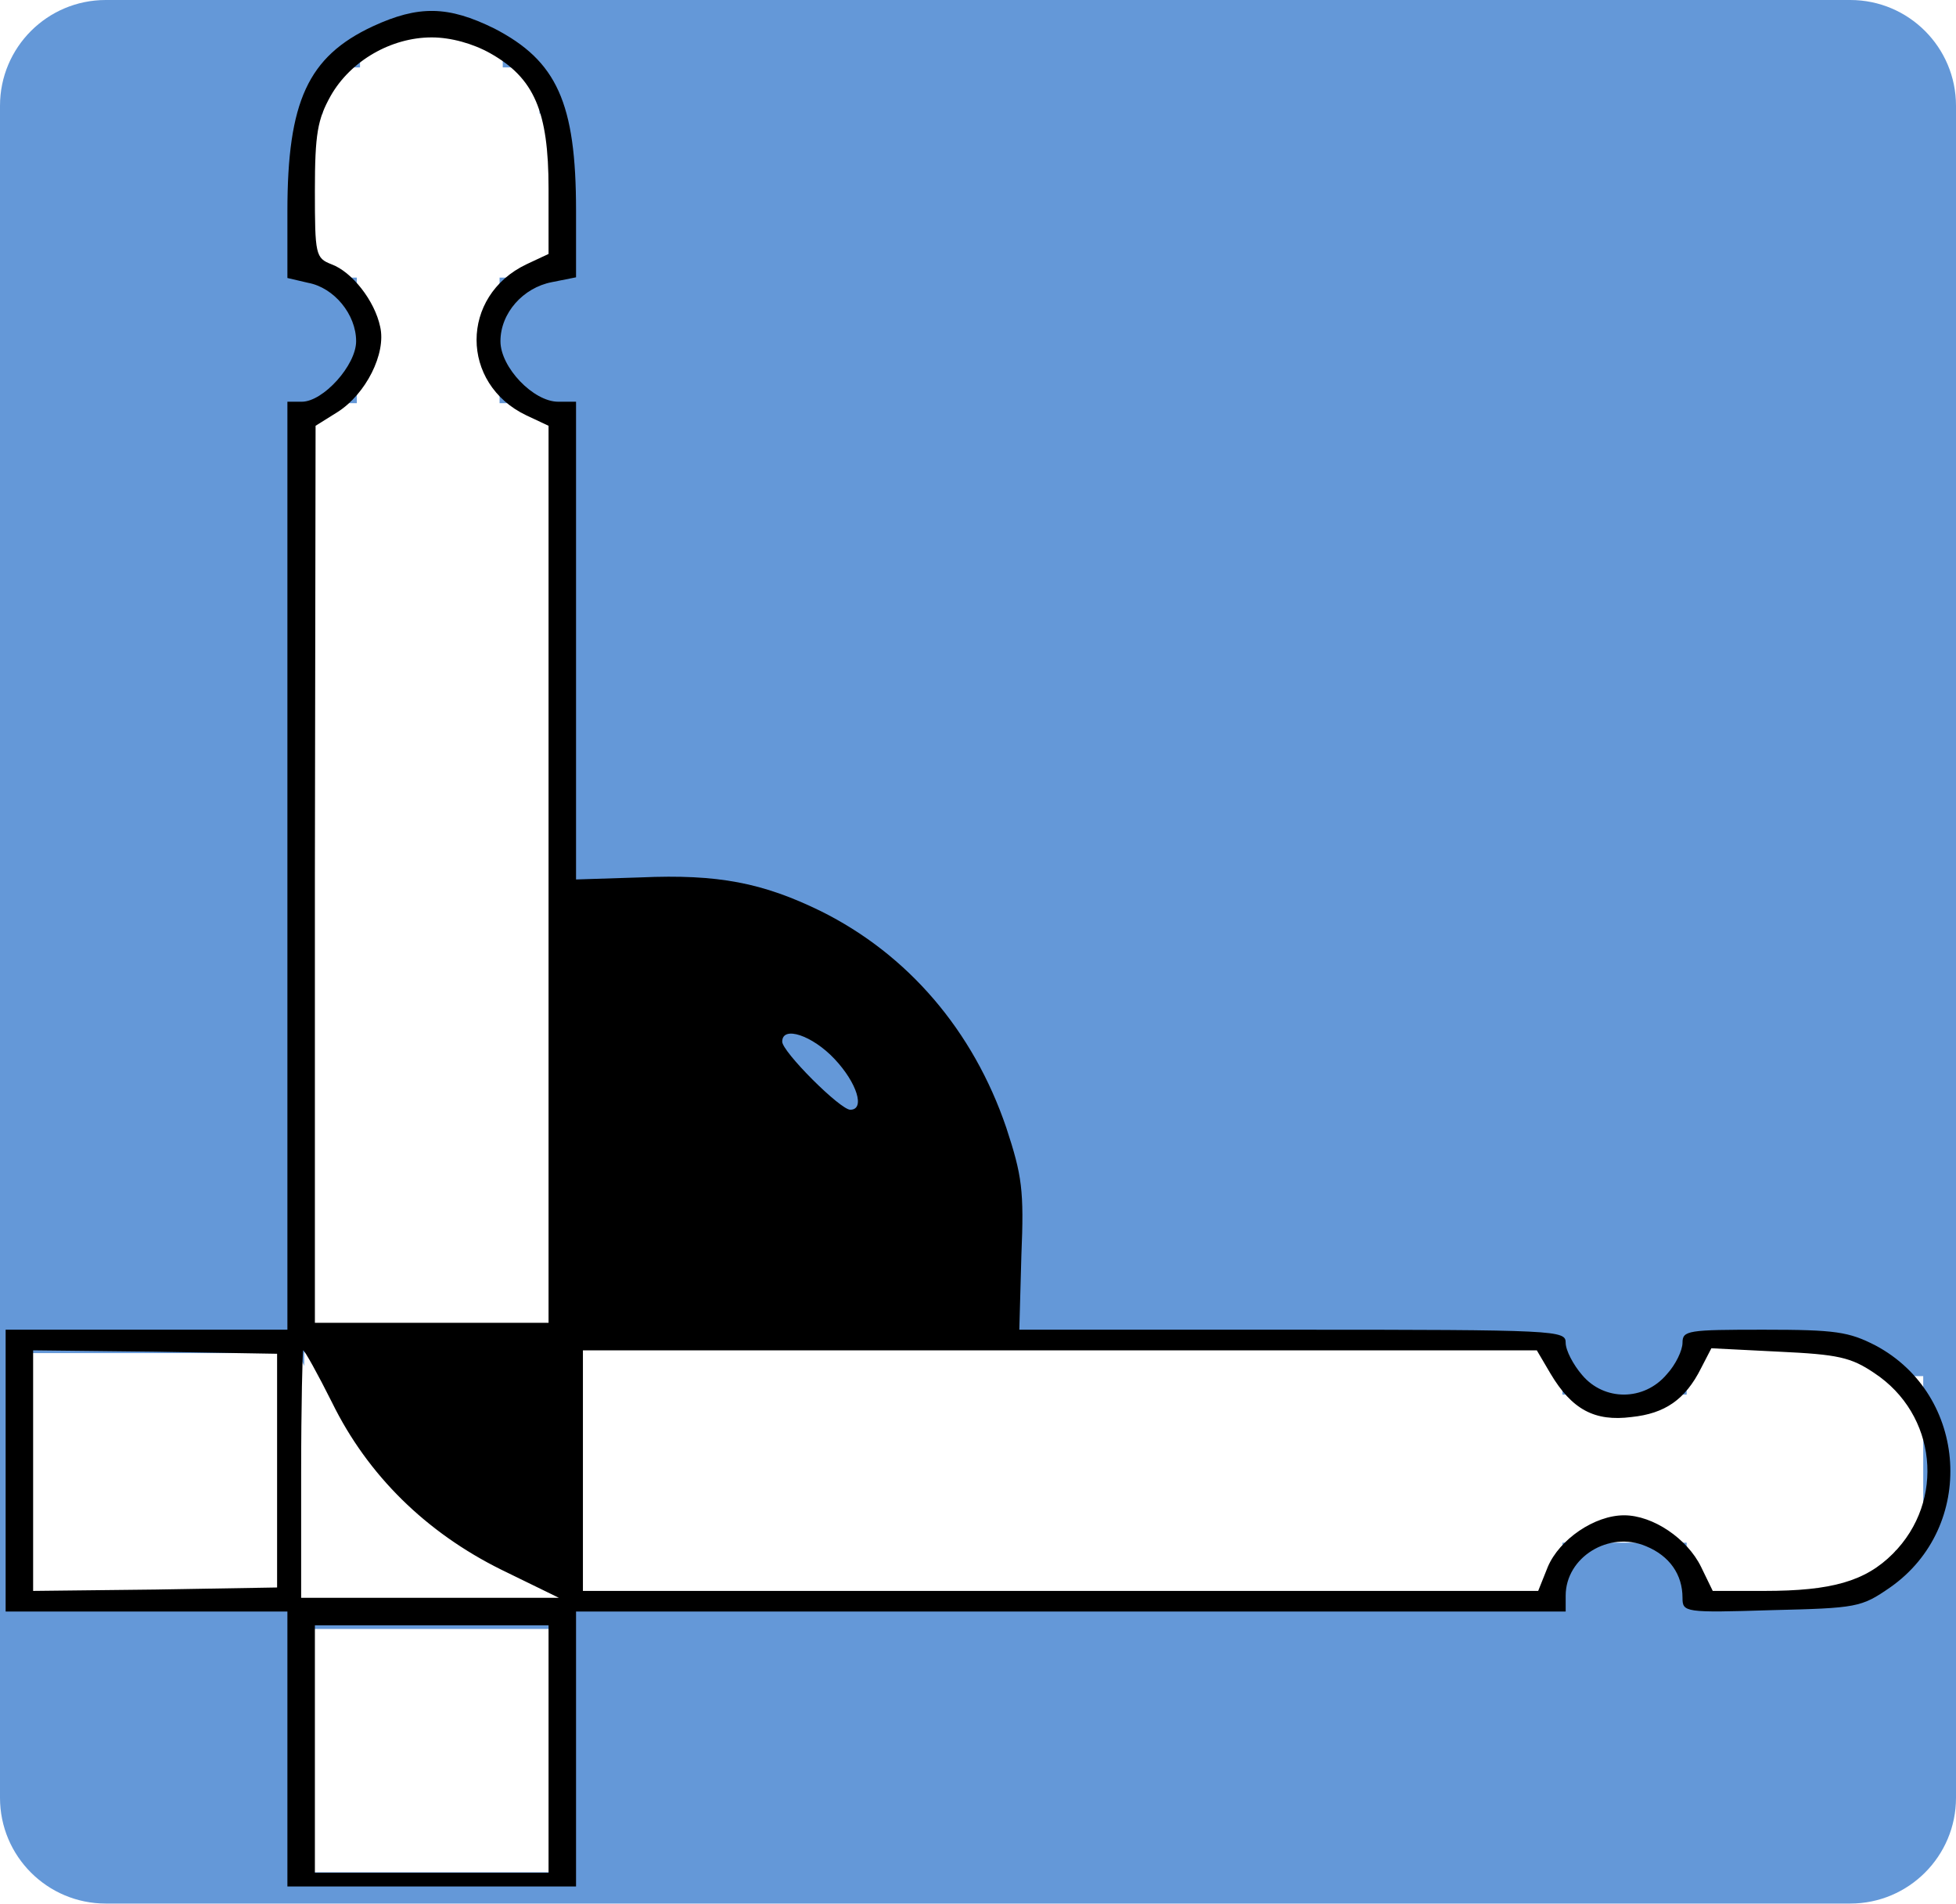
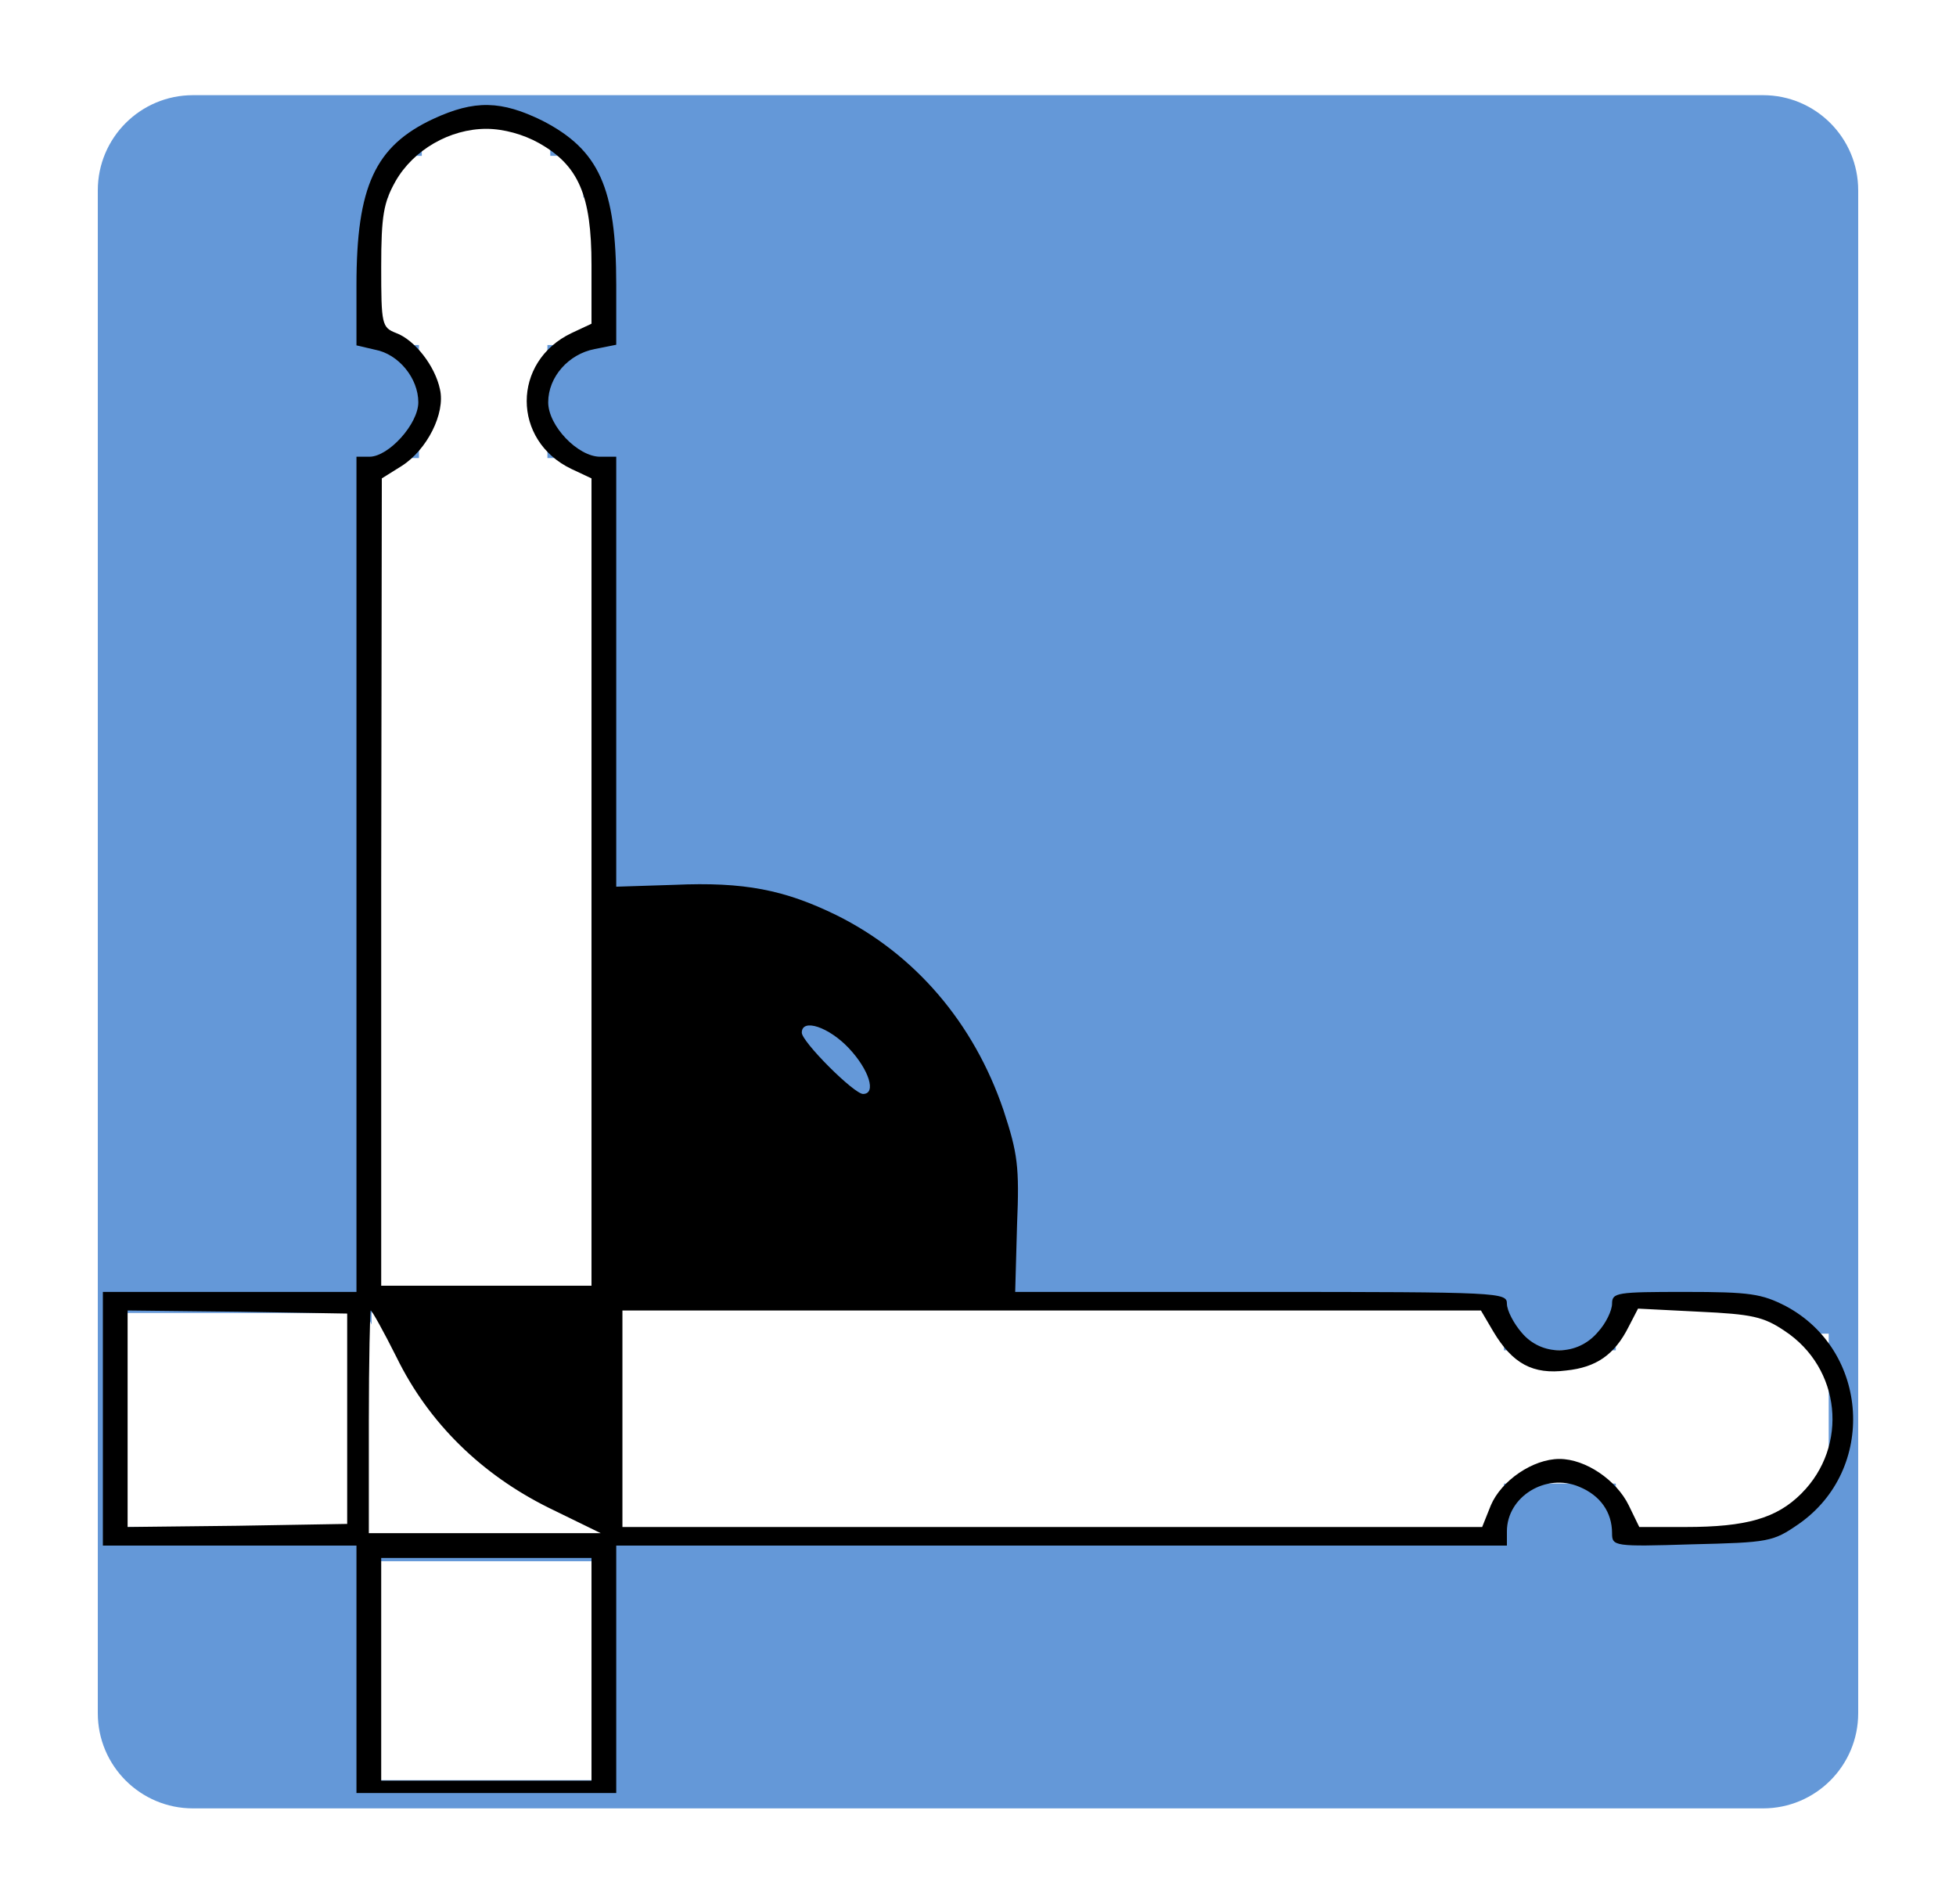
- <svg xmlns="http://www.w3.org/2000/svg" version="1.1" width="370" height="360" viewBox="0 0 370 360" xml:space="preserve">
-   <rect width="100%" height="100%" fill="#6498d8" rx="20" ry="20" />
+ <svg xmlns="http://www.w3.org/2000/svg" version="1.1" width="370" height="360" viewBox="-15 -20 400 400" xml:space="preserve">
+   <rect width="370" height="360" fill="#6498d8" rx="20" ry="20" />
  <g transform="matrix(0.45 0 0 0.46 81.5 331.07)">
    <polygon style="stroke: rgb(0,0,0); stroke-width: 0; stroke-dasharray: none; stroke-linecap: butt; stroke-dashoffset: 0; stroke-linejoin: miter; stroke-miterlimit: 4; fill: rgb(255,255,255); fill-rule: nonzero; opacity: 1;" points="-50,-50 -50,50 50,50 50,-50 " />
  </g>
  <g transform="matrix(0.48 0 0 0.45 29.53 278.4)">
    <polygon style="stroke: rgb(0,0,0); stroke-width: 0; stroke-dasharray: none; stroke-linecap: butt; stroke-dashoffset: 0; stroke-linejoin: miter; stroke-miterlimit: 4; fill: rgb(255,255,255); fill-rule: nonzero; opacity: 1;" points="-50,-50 -50,50 50,50 50,-50 " />
  </g>
  <g transform="matrix(1 0 0 1 490 207.2)">
    <g style="">
      <g transform="matrix(1 0 0 1 0 0)">
        <circle style="stroke: none; stroke-width: 1; stroke-dasharray: none; stroke-linecap: butt; stroke-dashoffset: 0; stroke-linejoin: miter; stroke-miterlimit: 4; fill: rgb(255,255,255); fill-opacity: 0.36; fill-rule: nonzero; opacity: 1;" cx="0" cy="0" r="6" />
      </g>
    </g>
  </g>
  <g transform="matrix(1 0 0 1 281.33 192.93)">
    <g style="">
      <g transform="matrix(1 0 0 1 0 0)">
        <circle style="stroke: none; stroke-width: 1; stroke-dasharray: none; stroke-linecap: butt; stroke-dashoffset: 0; stroke-linejoin: miter; stroke-miterlimit: 4; fill: rgb(255,255,255); fill-opacity: 0.91; fill-rule: nonzero; opacity: 1;" cx="0" cy="0" r="0" />
      </g>
    </g>
  </g>
  <g transform="matrix(0.22 0 0 0.47 67.51 279.6)">
    <polygon style="stroke: rgb(0,0,0); stroke-width: 0; stroke-dasharray: none; stroke-linecap: butt; stroke-dashoffset: 0; stroke-linejoin: miter; stroke-miterlimit: 4; fill: rgb(255,255,255); fill-rule: nonzero; opacity: 1;" vector-effect="non-scaling-stroke" points="-50,-50 50,50 -50,50 " />
  </g>
  <g transform="matrix(0.46 0 0 0.24 79.51 290.77)">
    <polygon style="stroke: rgb(0,0,0); stroke-width: 0; stroke-dasharray: none; stroke-linecap: butt; stroke-dashoffset: 0; stroke-linejoin: miter; stroke-miterlimit: 4; fill: rgb(255,255,255); fill-rule: nonzero; opacity: 1;" points="-50,-50 50,50 -50,50 " />
  </g>
  <g transform="matrix(0.84 0 0 0.68 70.99 293.4)">
    <g style="">
      <g transform="matrix(1 0 0 1 1.67 3)">
        <circle style="stroke: none; stroke-width: 1; stroke-dasharray: none; stroke-linecap: butt; stroke-dashoffset: 0; stroke-linejoin: miter; stroke-miterlimit: 4; fill: rgb(255,255,255); fill-opacity: 0.06; fill-rule: nonzero; opacity: 1;" cx="0" cy="0" r="1.5" />
      </g>
      <g transform="matrix(1 0 0 1 1.67 2.67)">
        <circle style="stroke: none; stroke-width: 1; stroke-dasharray: none; stroke-linecap: butt; stroke-dashoffset: 0; stroke-linejoin: miter; stroke-miterlimit: 4; fill: rgb(255,255,255); fill-opacity: 0.3; fill-rule: nonzero; opacity: 1;" cx="0" cy="0" r="3" />
      </g>
      <g transform="matrix(1 0 0 1 1.67 2.67)">
        <circle style="stroke: none; stroke-width: 1; stroke-dasharray: none; stroke-linecap: butt; stroke-dashoffset: 0; stroke-linejoin: miter; stroke-miterlimit: 4; fill: rgb(255,255,255); fill-opacity: 0.71; fill-rule: nonzero; opacity: 1;" cx="0" cy="0" r="7" />
      </g>
      <g transform="matrix(1 0 0 1 1.67 2.33)">
        <circle style="stroke: none; stroke-width: 1; stroke-dasharray: none; stroke-linecap: butt; stroke-dashoffset: 0; stroke-linejoin: miter; stroke-miterlimit: 4; fill: rgb(255,255,255); fill-opacity: 0.31; fill-rule: nonzero; opacity: 1;" cx="0" cy="0" r="0.5" />
      </g>
      <g transform="matrix(1 0 0 1 1.67 2)">
        <circle style="stroke: none; stroke-width: 1; stroke-dasharray: none; stroke-linecap: butt; stroke-dashoffset: 0; stroke-linejoin: miter; stroke-miterlimit: 4; fill: rgb(255,255,255); fill-opacity: 0.02; fill-rule: nonzero; opacity: 1;" cx="0" cy="0" r="4" />
      </g>
      <g transform="matrix(1 0 0 1 1.67 1.67)">
        <circle style="stroke: none; stroke-width: 1; stroke-dasharray: none; stroke-linecap: butt; stroke-dashoffset: 0; stroke-linejoin: miter; stroke-miterlimit: 4; fill: rgb(255,255,255); fill-opacity: 0.58; fill-rule: nonzero; opacity: 1;" cx="0" cy="0" r="2.5" />
      </g>
      <g transform="matrix(1 0 0 1 1.67 1.33)">
        <circle style="stroke: none; stroke-width: 1; stroke-dasharray: none; stroke-linecap: butt; stroke-dashoffset: 0; stroke-linejoin: miter; stroke-miterlimit: 4; fill: rgb(255,255,255); fill-opacity: 0.97; fill-rule: nonzero; opacity: 1;" cx="0" cy="0" r="0.5" />
      </g>
      <g transform="matrix(1 0 0 1 1.67 1.33)">
        <circle style="stroke: none; stroke-width: 1; stroke-dasharray: none; stroke-linecap: butt; stroke-dashoffset: 0; stroke-linejoin: miter; stroke-miterlimit: 4; fill: rgb(255,255,255); fill-opacity: 0.06; fill-rule: nonzero; opacity: 1;" cx="0" cy="0" r="5.5" />
      </g>
      <g transform="matrix(1 0 0 1 1.67 1.33)">
        <circle style="stroke: none; stroke-width: 1; stroke-dasharray: none; stroke-linecap: butt; stroke-dashoffset: 0; stroke-linejoin: miter; stroke-miterlimit: 4; fill: rgb(255,255,255); fill-opacity: 0.47; fill-rule: nonzero; opacity: 1;" cx="0" cy="0" r="5" />
      </g>
      <g transform="matrix(1 0 0 1 1.67 1)">
        <circle style="stroke: none; stroke-width: 1; stroke-dasharray: none; stroke-linecap: butt; stroke-dashoffset: 0; stroke-linejoin: miter; stroke-miterlimit: 4; fill: rgb(255,255,255); fill-opacity: 0.3; fill-rule: nonzero; opacity: 1;" cx="0" cy="0" r="11" />
      </g>
      <g transform="matrix(1 0 0 1 1.67 0.67)">
        <circle style="stroke: none; stroke-width: 1; stroke-dasharray: none; stroke-linecap: butt; stroke-dashoffset: 0; stroke-linejoin: miter; stroke-miterlimit: 4; fill: rgb(255,255,255); fill-opacity: 0.12; fill-rule: nonzero; opacity: 1;" cx="0" cy="0" r="7" />
      </g>
      <g transform="matrix(1 0 0 1 1.67 0.67)">
        <circle style="stroke: none; stroke-width: 1; stroke-dasharray: none; stroke-linecap: butt; stroke-dashoffset: 0; stroke-linejoin: miter; stroke-miterlimit: 4; fill: rgb(255,255,255); fill-opacity: 0.84; fill-rule: nonzero; opacity: 1;" cx="0" cy="0" r="5.5" />
      </g>
      <g transform="matrix(1 0 0 1 1.33 0.67)">
        <circle style="stroke: none; stroke-width: 1; stroke-dasharray: none; stroke-linecap: butt; stroke-dashoffset: 0; stroke-linejoin: miter; stroke-miterlimit: 4; fill: rgb(255,255,255); fill-opacity: 0.68; fill-rule: nonzero; opacity: 1;" cx="0" cy="0" r="5" />
      </g>
      <g transform="matrix(1 0 0 1 1.33 0.33)">
        <circle style="stroke: none; stroke-width: 1; stroke-dasharray: none; stroke-linecap: butt; stroke-dashoffset: 0; stroke-linejoin: miter; stroke-miterlimit: 4; fill: rgb(255,255,255); fill-opacity: 0.62; fill-rule: nonzero; opacity: 1;" cx="0" cy="0" r="0" />
      </g>
      <g transform="matrix(1 0 0 1 1 0.33)">
        <circle style="stroke: none; stroke-width: 1; stroke-dasharray: none; stroke-linecap: butt; stroke-dashoffset: 0; stroke-linejoin: miter; stroke-miterlimit: 4; fill: rgb(255,255,255); fill-opacity: 0.14; fill-rule: nonzero; opacity: 1;" cx="0" cy="0" r="10" />
      </g>
      <g transform="matrix(1 0 0 1 0.67 0)">
        <circle style="stroke: none; stroke-width: 1; stroke-dasharray: none; stroke-linecap: butt; stroke-dashoffset: 0; stroke-linejoin: miter; stroke-miterlimit: 4; fill: rgb(255,255,255); fill-opacity: 0.78; fill-rule: nonzero; opacity: 1;" cx="0" cy="0" r="6.5" />
      </g>
      <g transform="matrix(1 0 0 1 0.33 0)">
        <circle style="stroke: none; stroke-width: 1; stroke-dasharray: none; stroke-linecap: butt; stroke-dashoffset: 0; stroke-linejoin: miter; stroke-miterlimit: 4; fill: rgb(255,255,255); fill-opacity: 0.68; fill-rule: nonzero; opacity: 1;" cx="0" cy="0" r="1.5" />
      </g>
      <g transform="matrix(1 0 0 1 0.33 0)">
        <circle style="stroke: none; stroke-width: 1; stroke-dasharray: none; stroke-linecap: butt; stroke-dashoffset: 0; stroke-linejoin: miter; stroke-miterlimit: 4; fill: rgb(255,255,255); fill-opacity: 0.87; fill-rule: nonzero; opacity: 1;" cx="0" cy="0" r="5.5" />
      </g>
      <g transform="matrix(1 0 0 1 0 0)">
        <circle style="stroke: none; stroke-width: 1; stroke-dasharray: none; stroke-linecap: butt; stroke-dashoffset: 0; stroke-linejoin: miter; stroke-miterlimit: 4; fill: rgb(255,255,255); fill-opacity: 0.51; fill-rule: nonzero; opacity: 1;" cx="0" cy="0" r="3" />
      </g>
      <g transform="matrix(1 0 0 1 -0.33 0)">
        <circle style="stroke: none; stroke-width: 1; stroke-dasharray: none; stroke-linecap: butt; stroke-dashoffset: 0; stroke-linejoin: miter; stroke-miterlimit: 4; fill: rgb(255,255,255); fill-opacity: 0.29; fill-rule: nonzero; opacity: 1;" cx="0" cy="0" r="4.5" />
      </g>
      <g transform="matrix(1 0 0 1 -0.67 0)">
        <circle style="stroke: none; stroke-width: 1; stroke-dasharray: none; stroke-linecap: butt; stroke-dashoffset: 0; stroke-linejoin: miter; stroke-miterlimit: 4; fill: rgb(255,255,255); fill-opacity: 0.87; fill-rule: nonzero; opacity: 1;" cx="0" cy="0" r="12" />
      </g>
      <g transform="matrix(1 0 0 1 -0.67 0.33)">
        <circle style="stroke: none; stroke-width: 1; stroke-dasharray: none; stroke-linecap: butt; stroke-dashoffset: 0; stroke-linejoin: miter; stroke-miterlimit: 4; fill: rgb(255,255,255); fill-opacity: 0.75; fill-rule: nonzero; opacity: 1;" cx="0" cy="0" r="1.5" />
      </g>
      <g transform="matrix(1 0 0 1 -0.67 0.67)">
        <circle style="stroke: none; stroke-width: 1; stroke-dasharray: none; stroke-linecap: butt; stroke-dashoffset: 0; stroke-linejoin: miter; stroke-miterlimit: 4; fill: rgb(255,255,255); fill-opacity: 0.91; fill-rule: nonzero; opacity: 1;" cx="0" cy="0" r="7" />
      </g>
      <g transform="matrix(1 0 0 1 -1 1)">
        <circle style="stroke: none; stroke-width: 1; stroke-dasharray: none; stroke-linecap: butt; stroke-dashoffset: 0; stroke-linejoin: miter; stroke-miterlimit: 4; fill: rgb(255,255,255); fill-opacity: 0.6; fill-rule: nonzero; opacity: 1;" cx="0" cy="0" r="4" />
      </g>
      <g transform="matrix(1 0 0 1 -1 1.33)">
        <circle style="stroke: none; stroke-width: 1; stroke-dasharray: none; stroke-linecap: butt; stroke-dashoffset: 0; stroke-linejoin: miter; stroke-miterlimit: 4; fill: rgb(255,255,255); fill-opacity: 0.16; fill-rule: nonzero; opacity: 1;" cx="0" cy="0" r="0.5" />
      </g>
      <g transform="matrix(1 0 0 1 -1.33 1.33)">
        <circle style="stroke: none; stroke-width: 1; stroke-dasharray: none; stroke-linecap: butt; stroke-dashoffset: 0; stroke-linejoin: miter; stroke-miterlimit: 4; fill: rgb(255,255,255); fill-opacity: 0.58; fill-rule: nonzero; opacity: 1;" cx="0" cy="0" r="3" />
      </g>
      <g transform="matrix(1 0 0 1 -1.67 1.67)">
        <circle style="stroke: none; stroke-width: 1; stroke-dasharray: none; stroke-linecap: butt; stroke-dashoffset: 0; stroke-linejoin: miter; stroke-miterlimit: 4; fill: rgb(255,255,255); fill-opacity: 0.16; fill-rule: nonzero; opacity: 1;" cx="0" cy="0" r="3.5" />
      </g>
      <g transform="matrix(1 0 0 1 -2 1.67)">
        <circle style="stroke: none; stroke-width: 1; stroke-dasharray: none; stroke-linecap: butt; stroke-dashoffset: 0; stroke-linejoin: miter; stroke-miterlimit: 4; fill: rgb(255,255,255); fill-opacity: 0.31; fill-rule: nonzero; opacity: 1;" cx="0" cy="0" r="0.5" />
      </g>
    </g>
  </g>
  <g transform="matrix(0.78 0 0 0.78 65.54 288.78)">
    <g style="">
      <g transform="matrix(1 0 0 1 -0.5 0.33)">
        <circle style="stroke: none; stroke-width: 1; stroke-dasharray: none; stroke-linecap: butt; stroke-dashoffset: 0; stroke-linejoin: miter; stroke-miterlimit: 4; fill: rgb(255,255,255); fill-opacity: 0.98; fill-rule: nonzero; opacity: 1;" cx="0" cy="0" r="1.5" />
      </g>
      <g transform="matrix(1 0 0 1 -0.17 0.33)">
        <circle style="stroke: none; stroke-width: 1; stroke-dasharray: none; stroke-linecap: butt; stroke-dashoffset: 0; stroke-linejoin: miter; stroke-miterlimit: 4; fill: rgb(255,255,255); fill-opacity: 0.06; fill-rule: nonzero; opacity: 1;" cx="0" cy="0" r="9.5" />
      </g>
      <g transform="matrix(1 0 0 1 0.17 0)">
        <circle style="stroke: none; stroke-width: 1; stroke-dasharray: none; stroke-linecap: butt; stroke-dashoffset: 0; stroke-linejoin: miter; stroke-miterlimit: 4; fill: rgb(255,255,255); fill-opacity: 0.51; fill-rule: nonzero; opacity: 1;" cx="0" cy="0" r="11.5" />
      </g>
      <g transform="matrix(1 0 0 1 0.17 -0.33)">
        <circle style="stroke: none; stroke-width: 1; stroke-dasharray: none; stroke-linecap: butt; stroke-dashoffset: 0; stroke-linejoin: miter; stroke-miterlimit: 4; fill: rgb(255,255,255); fill-opacity: 0.54; fill-rule: nonzero; opacity: 1;" cx="0" cy="0" r="10" />
      </g>
      <g transform="matrix(1 0 0 1 0.17 -0.33)">
        <circle style="stroke: none; stroke-width: 1; stroke-dasharray: none; stroke-linecap: butt; stroke-dashoffset: 0; stroke-linejoin: miter; stroke-miterlimit: 4; fill: rgb(255,255,255); fill-opacity: 0.44; fill-rule: nonzero; opacity: 1;" cx="0" cy="0" r="9.5" />
      </g>
      <g transform="matrix(1 0 0 1 0.17 -0.67)">
        <circle style="stroke: none; stroke-width: 1; stroke-dasharray: none; stroke-linecap: butt; stroke-dashoffset: 0; stroke-linejoin: miter; stroke-miterlimit: 4; fill: rgb(255,255,255); fill-opacity: 0.55; fill-rule: nonzero; opacity: 1;" cx="0" cy="0" r="0.5" />
      </g>
      <g transform="matrix(1 0 0 1 0.17 -0.33)">
        <circle style="stroke: none; stroke-width: 1; stroke-dasharray: none; stroke-linecap: butt; stroke-dashoffset: 0; stroke-linejoin: miter; stroke-miterlimit: 4; fill: rgb(255,255,255); fill-opacity: 0.21; fill-rule: nonzero; opacity: 1;" cx="0" cy="0" r="7" />
      </g>
      <g transform="matrix(1 0 0 1 0.17 -0.33)">
        <circle style="stroke: none; stroke-width: 1; stroke-dasharray: none; stroke-linecap: butt; stroke-dashoffset: 0; stroke-linejoin: miter; stroke-miterlimit: 4; fill: rgb(255,255,255); fill-opacity: 0.25; fill-rule: nonzero; opacity: 1;" cx="0" cy="0" r="8" />
      </g>
      <g transform="matrix(1 0 0 1 -0.17 -0.33)">
        <circle style="stroke: none; stroke-width: 1; stroke-dasharray: none; stroke-linecap: butt; stroke-dashoffset: 0; stroke-linejoin: miter; stroke-miterlimit: 4; fill: rgb(255,255,255); fill-opacity: 0.06; fill-rule: nonzero; opacity: 1;" cx="0" cy="0" r="8.5" />
      </g>
      <g transform="matrix(1 0 0 1 -0.17 0)">
        <circle style="stroke: none; stroke-width: 1; stroke-dasharray: none; stroke-linecap: butt; stroke-dashoffset: 0; stroke-linejoin: miter; stroke-miterlimit: 4; fill: rgb(255,255,255); fill-opacity: 0.65; fill-rule: nonzero; opacity: 1;" cx="0" cy="0" r="11.5" />
      </g>
      <g transform="matrix(1 0 0 1 -0.17 0.33)">
        <circle style="stroke: none; stroke-width: 1; stroke-dasharray: none; stroke-linecap: butt; stroke-dashoffset: 0; stroke-linejoin: miter; stroke-miterlimit: 4; fill: rgb(255,255,255); fill-opacity: 0.07; fill-rule: nonzero; opacity: 1;" cx="0" cy="0" r="6" />
      </g>
    </g>
  </g>
  <g transform="matrix(0.53 0 0 0.66 64.54 282.62)">
    <g style="">
      <g transform="matrix(1 0 0 1 2.33 1.5)">
        <circle style="stroke: none; stroke-width: 1; stroke-dasharray: none; stroke-linecap: butt; stroke-dashoffset: 0; stroke-linejoin: miter; stroke-miterlimit: 4; fill: rgb(255,255,255); fill-opacity: 0.46; fill-rule: nonzero; opacity: 1;" cx="0" cy="0" r="4" />
      </g>
      <g transform="matrix(1 0 0 1 2.33 1.5)">
        <circle style="stroke: none; stroke-width: 1; stroke-dasharray: none; stroke-linecap: butt; stroke-dashoffset: 0; stroke-linejoin: miter; stroke-miterlimit: 4; fill: rgb(255,255,255); fill-opacity: 0.85; fill-rule: nonzero; opacity: 1;" cx="0" cy="0" r="8.5" />
      </g>
      <g transform="matrix(1 0 0 1 1.67 1.5)">
        <circle style="stroke: none; stroke-width: 1; stroke-dasharray: none; stroke-linecap: butt; stroke-dashoffset: 0; stroke-linejoin: miter; stroke-miterlimit: 4; fill: rgb(255,255,255); fill-opacity: 0.76; fill-rule: nonzero; opacity: 1;" cx="0" cy="0" r="2" />
      </g>
      <g transform="matrix(1 0 0 1 1.67 1.17)">
        <circle style="stroke: none; stroke-width: 1; stroke-dasharray: none; stroke-linecap: butt; stroke-dashoffset: 0; stroke-linejoin: miter; stroke-miterlimit: 4; fill: rgb(255,255,255); fill-opacity: 0.74; fill-rule: nonzero; opacity: 1;" cx="0" cy="0" r="0.5" />
      </g>
      <g transform="matrix(1 0 0 1 1.67 0.83)">
        <circle style="stroke: none; stroke-width: 1; stroke-dasharray: none; stroke-linecap: butt; stroke-dashoffset: 0; stroke-linejoin: miter; stroke-miterlimit: 4; fill: rgb(255,255,255); fill-opacity: 0.73; fill-rule: nonzero; opacity: 1;" cx="0" cy="0" r="2" />
      </g>
      <g transform="matrix(1 0 0 1 1.33 0.83)">
        <circle style="stroke: none; stroke-width: 1; stroke-dasharray: none; stroke-linecap: butt; stroke-dashoffset: 0; stroke-linejoin: miter; stroke-miterlimit: 4; fill: rgb(255,255,255); fill-opacity: 0.67; fill-rule: nonzero; opacity: 1;" cx="0" cy="0" r="0" />
      </g>
      <g transform="matrix(1 0 0 1 1 0.5)">
        <circle style="stroke: none; stroke-width: 1; stroke-dasharray: none; stroke-linecap: butt; stroke-dashoffset: 0; stroke-linejoin: miter; stroke-miterlimit: 4; fill: rgb(255,255,255); fill-opacity: 0.43; fill-rule: nonzero; opacity: 1;" cx="0" cy="0" r="7.5" />
      </g>
      <g transform="matrix(1 0 0 1 1 0.5)">
        <circle style="stroke: none; stroke-width: 1; stroke-dasharray: none; stroke-linecap: butt; stroke-dashoffset: 0; stroke-linejoin: miter; stroke-miterlimit: 4; fill: rgb(255,255,255); fill-opacity: 0; fill-rule: nonzero; opacity: 1;" cx="0" cy="0" r="7.5" />
      </g>
      <g transform="matrix(1 0 0 1 0.67 0.5)">
        <circle style="stroke: none; stroke-width: 1; stroke-dasharray: none; stroke-linecap: butt; stroke-dashoffset: 0; stroke-linejoin: miter; stroke-miterlimit: 4; fill: rgb(255,255,255); fill-opacity: 0.16; fill-rule: nonzero; opacity: 1;" cx="0" cy="0" r="11" />
      </g>
      <g transform="matrix(1 0 0 1 0.33 0.5)">
        <circle style="stroke: none; stroke-width: 1; stroke-dasharray: none; stroke-linecap: butt; stroke-dashoffset: 0; stroke-linejoin: miter; stroke-miterlimit: 4; fill: rgb(255,255,255); fill-opacity: 0.36; fill-rule: nonzero; opacity: 1;" cx="0" cy="0" r="12" />
      </g>
      <g transform="matrix(1 0 0 1 0.33 0.17)">
        <circle style="stroke: none; stroke-width: 1; stroke-dasharray: none; stroke-linecap: butt; stroke-dashoffset: 0; stroke-linejoin: miter; stroke-miterlimit: 4; fill: rgb(255,255,255); fill-opacity: 0.15; fill-rule: nonzero; opacity: 1;" cx="0" cy="0" r="9.5" />
      </g>
      <g transform="matrix(1 0 0 1 0 0.17)">
        <circle style="stroke: none; stroke-width: 1; stroke-dasharray: none; stroke-linecap: butt; stroke-dashoffset: 0; stroke-linejoin: miter; stroke-miterlimit: 4; fill: rgb(255,255,255); fill-opacity: 0.51; fill-rule: nonzero; opacity: 1;" cx="0" cy="0" r="10" />
      </g>
      <g transform="matrix(1 0 0 1 0 -0.17)">
        <circle style="stroke: none; stroke-width: 1; stroke-dasharray: none; stroke-linecap: butt; stroke-dashoffset: 0; stroke-linejoin: miter; stroke-miterlimit: 4; fill: rgb(255,255,255); fill-opacity: 0.59; fill-rule: nonzero; opacity: 1;" cx="0" cy="0" r="4" />
      </g>
      <g transform="matrix(1 0 0 1 -0.33 -0.17)">
        <circle style="stroke: none; stroke-width: 1; stroke-dasharray: none; stroke-linecap: butt; stroke-dashoffset: 0; stroke-linejoin: miter; stroke-miterlimit: 4; fill: rgb(255,255,255); fill-opacity: 0.72; fill-rule: nonzero; opacity: 1;" cx="0" cy="0" r="7.5" />
      </g>
      <g transform="matrix(1 0 0 1 -0.33 -0.5)">
        <circle style="stroke: none; stroke-width: 1; stroke-dasharray: none; stroke-linecap: butt; stroke-dashoffset: 0; stroke-linejoin: miter; stroke-miterlimit: 4; fill: rgb(255,255,255); fill-opacity: 0.13; fill-rule: nonzero; opacity: 1;" cx="0" cy="0" r="12" />
      </g>
      <g transform="matrix(1 0 0 1 -0.33 -0.5)">
        <circle style="stroke: none; stroke-width: 1; stroke-dasharray: none; stroke-linecap: butt; stroke-dashoffset: 0; stroke-linejoin: miter; stroke-miterlimit: 4; fill: rgb(255,255,255); fill-opacity: 0.6; fill-rule: nonzero; opacity: 1;" cx="0" cy="0" r="7" />
      </g>
    </g>
  </g>
  <g transform="matrix(0.5 0 0 0.48 82.55 279.75)">
    <polygon style="stroke: rgb(0,0,0); stroke-width: 0; stroke-dasharray: none; stroke-linecap: butt; stroke-dashoffset: 0; stroke-linejoin: miter; stroke-miterlimit: 4; fill: rgb(255,255,255); fill-rule: nonzero; opacity: 1;" vector-effect="non-scaling-stroke" points="-50,-50 -50,50 50,50 50,-50 " />
  </g>
  <g transform="matrix(1.86 0 0 0.48 202.55 278)">
    <polygon style="stroke: rgb(0,0,0); stroke-width: 0; stroke-dasharray: none; stroke-linecap: butt; stroke-dashoffset: 0; stroke-linejoin: miter; stroke-miterlimit: 4; fill: rgb(255,255,255); fill-rule: nonzero; opacity: 1;" vector-effect="non-scaling-stroke" points="-50,-50 -50,50 50,50 50,-50 " />
  </g>
  <g transform="matrix(0.34 0 0 0.48 336.05 278.5)">
    <polygon style="stroke: rgb(0,0,0); stroke-width: 0; stroke-dasharray: none; stroke-linecap: butt; stroke-dashoffset: 0; stroke-linejoin: miter; stroke-miterlimit: 4; fill: rgb(255,255,255); fill-rule: nonzero; opacity: 1;" points="-50,-50 -50,50 50,50 50,-50 " />
  </g>
  <g transform="matrix(0.34 0 0 0.28 308 277.75)">
    <polygon style="stroke: rgb(0,0,0); stroke-width: 0; stroke-dasharray: none; stroke-linecap: butt; stroke-dashoffset: 0; stroke-linejoin: miter; stroke-miterlimit: 4; fill: rgb(255,255,255); fill-rule: nonzero; opacity: 1;" points="-50,-50 -50,50 50,50 50,-50 " />
  </g>
  <g transform="matrix(0.14 0 0 0.33 356.8 276.75)">
    <polygon style="stroke: rgb(0,0,0); stroke-width: 0; stroke-dasharray: none; stroke-linecap: butt; stroke-dashoffset: 0; stroke-linejoin: miter; stroke-miterlimit: 4; fill: rgb(255,255,255); fill-rule: nonzero; opacity: 1;" points="-50,-50 -50,50 50,50 50,-50 " />
  </g>
  <g transform="matrix(0.09 0 0 0.41 354.05 278)">
    <polygon style="stroke: rgb(0,0,0); stroke-width: 0; stroke-dasharray: none; stroke-linecap: butt; stroke-dashoffset: 0; stroke-linejoin: miter; stroke-miterlimit: 4; fill: rgb(255,255,255); fill-rule: nonzero; opacity: 1;" points="-50,-50 -50,50 50,50 50,-50 " />
  </g>
  <g transform="matrix(0.49 0 0 1.78 81.3 165.25)">
    <polygon style="stroke: rgb(0,0,0); stroke-width: 0; stroke-dasharray: none; stroke-linecap: butt; stroke-dashoffset: 0; stroke-linejoin: miter; stroke-miterlimit: 4; fill: rgb(255,255,255); fill-rule: nonzero; opacity: 1;" vector-effect="non-scaling-stroke" points="-50,-50 -50,50 50,50 50,-50 " />
  </g>
  <g transform="matrix(0.49 0 0 0.31 81.5 37)">
    <polygon style="stroke: rgb(0,0,0); stroke-width: 0; stroke-dasharray: none; stroke-linecap: butt; stroke-dashoffset: 0; stroke-linejoin: miter; stroke-miterlimit: 4; fill: rgb(255,255,255); fill-rule: nonzero; opacity: 1;" points="-50,-50 -50,50 50,50 50,-50 " />
  </g>
  <g transform="matrix(0.27 0 0 0.31 81.6 22)">
    <polygon style="stroke: rgb(0,0,0); stroke-width: 0; stroke-dasharray: none; stroke-linecap: butt; stroke-dashoffset: 0; stroke-linejoin: miter; stroke-miterlimit: 4; fill: rgb(255,255,255); fill-rule: nonzero; opacity: 1;" points="-50,-50 -50,50 50,50 50,-50 " />
  </g>
  <g transform="matrix(0.41 0 0 0.13 81.55 19.25)">
    <polygon style="stroke: rgb(0,0,0); stroke-width: 0; stroke-dasharray: none; stroke-linecap: butt; stroke-dashoffset: 0; stroke-linejoin: miter; stroke-miterlimit: 4; fill: rgb(255,255,255); fill-rule: nonzero; opacity: 1;" points="-50,-50 -50,50 50,50 50,-50 " />
  </g>
  <g transform="matrix(0.27 0 0 0.31 81 65)">
    <polygon style="stroke: rgb(0,0,0); stroke-width: 0; stroke-dasharray: none; stroke-linecap: butt; stroke-dashoffset: 0; stroke-linejoin: miter; stroke-miterlimit: 4; fill: rgb(255,255,255); fill-rule: nonzero; opacity: 1;" points="-50,-50 -50,50 50,50 50,-50 " />
  </g>
  <g transform="matrix(0.13 0 0 -0.13 185 179.42)">
    <path style="stroke: none; stroke-width: 1; stroke-dasharray: none; stroke-linecap: butt; stroke-dashoffset: 0; stroke-linejoin: miter; stroke-miterlimit: 4; fill: rgb(0,0,0); fill-rule: nonzero; opacity: 1;" transform=" translate(-1454.88, -1414.26)" d="M 574 2756 c -94 -44 -124 -109 -124 -269 l 0 -97 l 30 -7 c 38 -7 70 -46 70 -85 c 0 -35 -48 -88 -79 -88 l -21 0 l 0 -675 l 0 -675 l -205 0 l -205 0 l 0 -205 l 0 -205 l 205 0 l 205 0 l 0 -200 l 0 -200 l 210 0 l 210 0 l 0 200 l 0 200 l 720 0 l 720 0 l 0 23 c 0 56 63 95 117 72 c 34 -14 53 -41 53 -75 c 0 -21 3 -22 129 -18 c 125 3 131 4 173 33 c 126 88 114 280 -21 352 c -39 20 -58 23 -163 23 c -110 0 -118 -1 -118 -19 c 0 -11 -10 -32 -23 -46 c -33 -39 -91 -39 -123 -1 c -13 15 -24 36 -24 47 c 0 18 -10 19 -398 19 l -397 0 l 3 108 c 4 95 1 116 -22 186 c -48 141 -143 252 -270 315 c -84 41 -149 54 -262 49 l -94 -3 l 0 348 l 0 347 l -26 0 c -36 0 -84 50 -84 88 c 0 41 33 78 75 86 l 35 7 l 0 97 c 0 157 -28 218 -119 265 c -67 33 -110 34 -177 3 z m 171 -39 c 64 -36 85 -84 85 -197 l 0 -95 l -32 -15 c -97 -46 -97 -174 0 -220 l 32 -15 l 0 -652 l 0 -653 l -170 0 l -170 0 l 0 653 l 1 652 l 32 20 c 41 26 71 85 62 124 c -8 38 -41 80 -71 91 c -23 9 -24 14 -24 107 c 0 83 4 104 23 138 c 29 51 88 85 147 85 c 28 0 60 -9 85 -23 z m 501 -1463 c 33 -35 45 -74 23 -74 c -7 0 -31 20 -55 44 c -24 24 -44 48 -44 55 c 0 24 44 9 76 -25 z m -811 -599 l 0 -170 l -177 -3 l -178 -2 l 0 175 l 0 175 l 178 -2 l 177 -3 l 0 -170 z m 80 99 c 52 -106 137 -189 246 -243 l 84 -41 l -187 0 l -188 0 l 0 180 c 0 99 2 180 3 180 c 2 0 21 -34 42 -76 z m 1773 42 c 31 -52 64 -70 118 -63 c 48 5 78 25 101 71 l 15 29 l 99 -5 c 85 -4 104 -8 138 -31 c 91 -60 104 -186 27 -263 c -40 -40 -89 -54 -187 -54 l -75 0 l -17 35 c -20 41 -70 75 -112 75 c -43 0 -94 -35 -111 -75 l -14 -35 l -695 0 l -695 0 l 0 175 l 0 175 l 694 0 l 694 0 l 20 -34 z m -1458 -546 l 0 -180 l -170 0 l -170 0 l 0 180 l 0 180 l 170 0 l 170 0 l 0 -180 z" stroke-linecap="round" />
  </g>
</svg>
